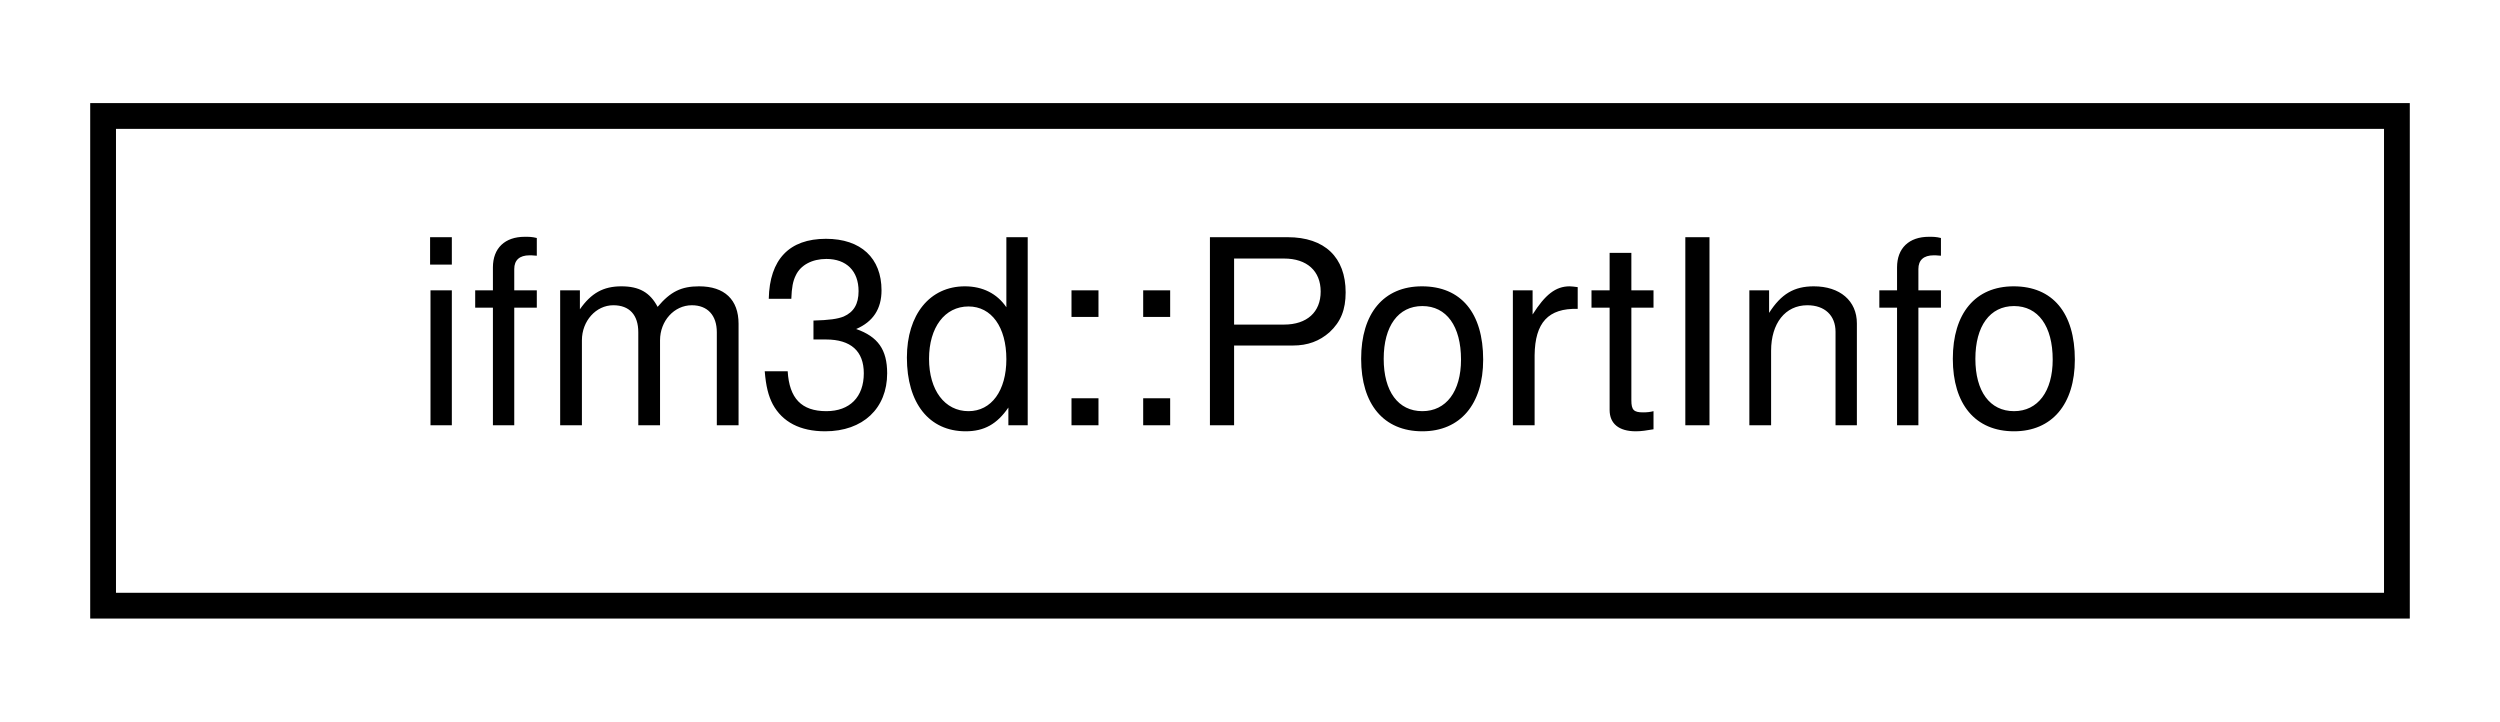
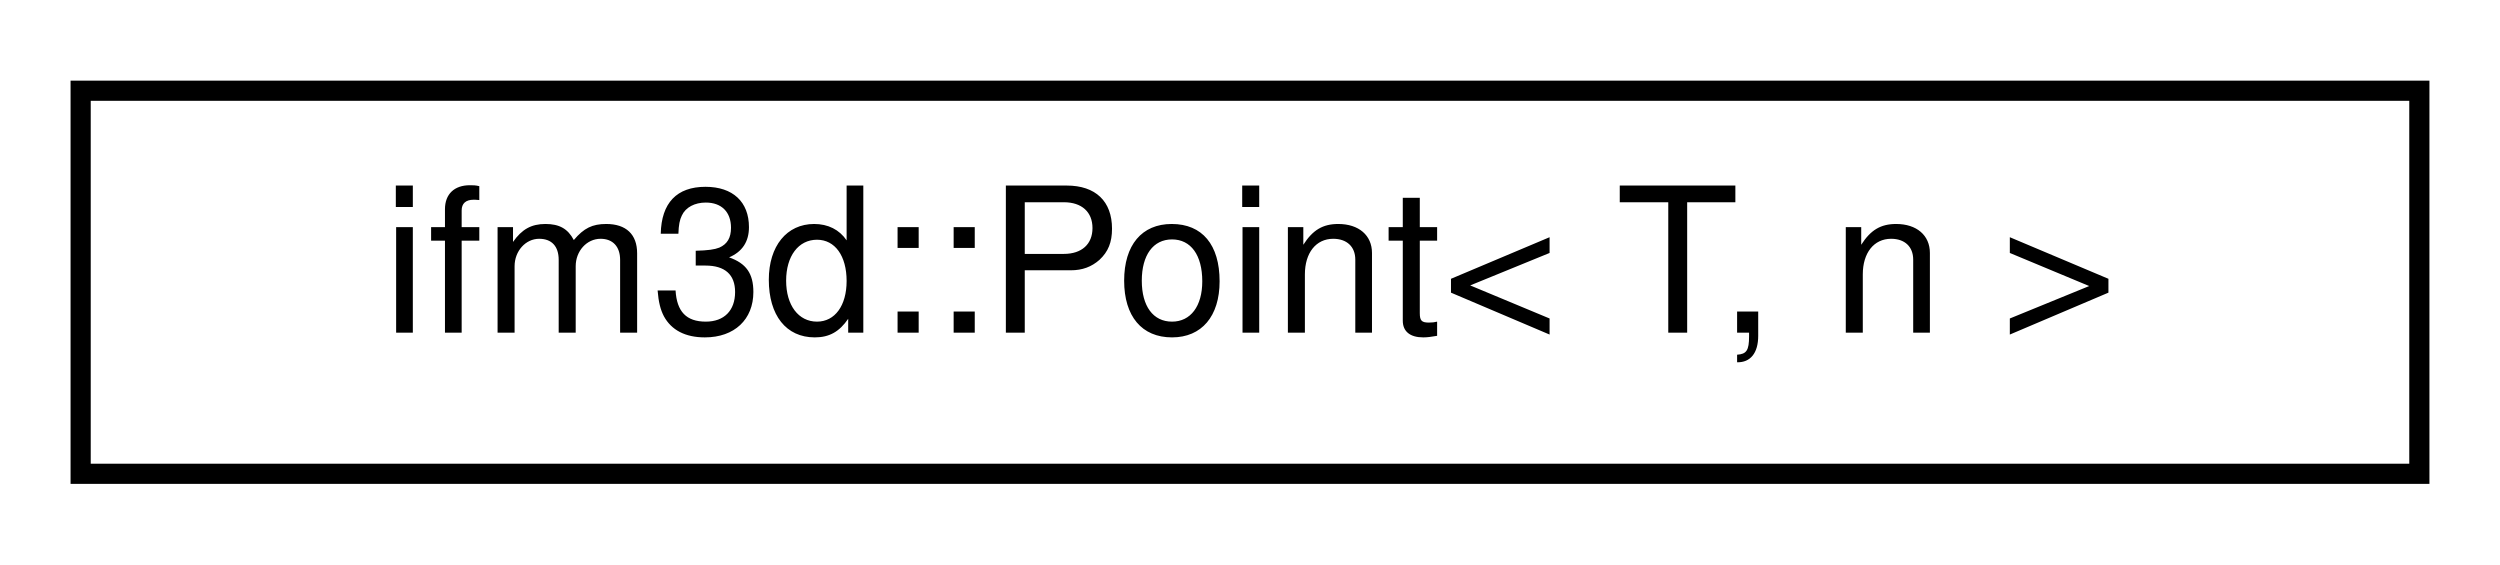
- <svg xmlns="http://www.w3.org/2000/svg" xmlns:xlink="http://www.w3.org/1999/xlink" width="97pt" height="28pt" viewBox="0.00 0.00 97.00 28.00">
+ <svg xmlns="http://www.w3.org/2000/svg" xmlns:xlink="http://www.w3.org/1999/xlink" width="124pt" height="28pt" viewBox="0.00 0.00 124.00 28.00">
  <g id="graph0" class="graph" transform="scale(1 1) rotate(0) translate(4 24)">
    <g id="node1" class="node">
      <g id="a_node1">
-         <a xlink:href="structifm3d_1_1PortInfo.html" target="_top" xlink:title=" ">
-           <polygon fill="none" stroke="black" points="0,-0.5 0,-19.5 89,-19.5 89,-0.5 0,-0.5" />
-           <text text-anchor="middle" x="44.5" y="-7.5" font-family="Helvetica,sans-Serif" font-size="10.00">ifm3d::PortInfo</text>
+         <a xlink:href="structifm3d_1_1Point.html" target="_top" xlink:title="Struct for 3D space point.">
+           <polygon fill="none" stroke="black" points="0,-0.5 0,-19.5 116,-19.5 116,-0.5 0,-0.5" />
+           <text text-anchor="middle" x="58" y="-7.5" font-family="Helvetica,sans-Serif" font-size="10.00">ifm3d::Point&lt; T, n &gt;</text>
        </a>
      </g>
    </g>
  </g>
</svg>
